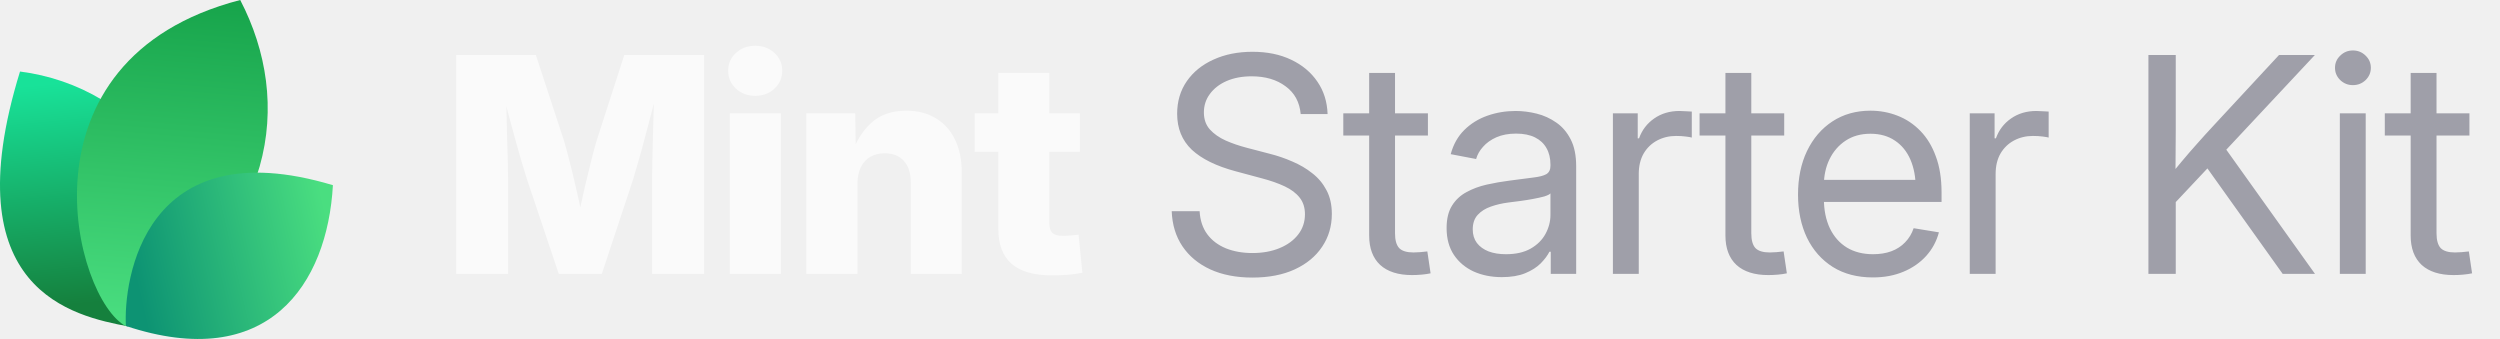
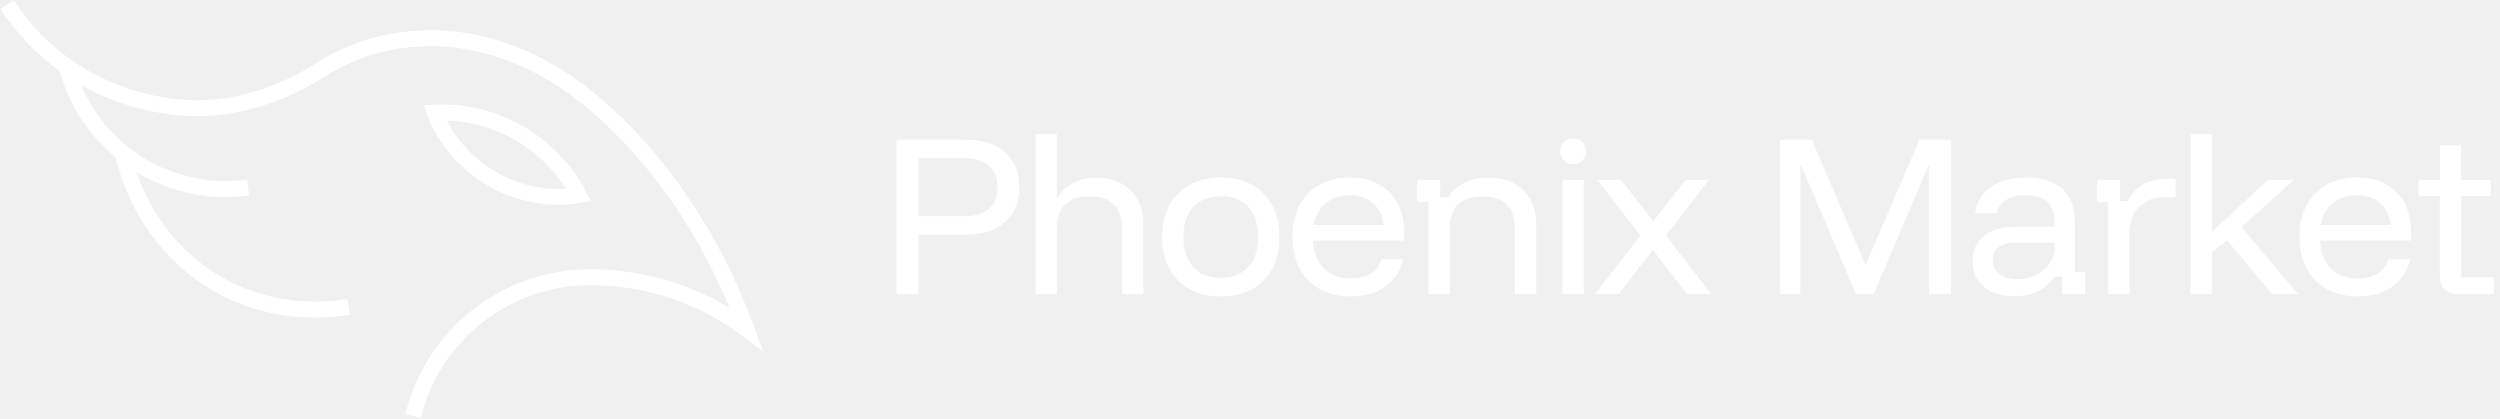
- <svg xmlns="http://www.w3.org/2000/svg" width="177" height="24" viewBox="0 0 177 24" fill="none">
-   <path d="M9.061 23.108C5.268 22.377 -3.391 20.627 1.417 5.064C9.634 6.099 16.973 14.064 9.061 23.108Z" fill="url(#paint0_linear_17557_2145)" />
-   <path d="M8.919 23.094C5.276 21.222 0.784 4.209 17.007 0C20.757 7.193 19.621 16.545 8.919 23.094Z" fill="url(#paint1_linear_17557_2145)" />
-   <path d="M8.914 23.079C8.735 19.882 10.159 9.085 23.57 13.111C23.181 20.123 18.984 26.418 8.914 23.079Z" fill="url(#paint2_linear_17557_2145)" />
-   <path d="M32.301 19.392V3.894H37.938L39.925 9.948C40.036 10.315 40.164 10.787 40.31 11.362C40.462 11.938 40.611 12.552 40.757 13.204C40.91 13.855 41.048 14.483 41.173 15.086C41.305 15.682 41.412 16.192 41.495 16.615H40.695C40.771 16.192 40.871 15.682 40.996 15.086C41.128 14.49 41.267 13.866 41.412 13.214C41.565 12.562 41.714 11.948 41.86 11.373C42.005 10.79 42.133 10.315 42.244 9.948L44.2 3.894H49.848V19.392H46.166V12.704C46.166 12.357 46.173 11.917 46.187 11.383C46.2 10.849 46.214 10.27 46.228 9.646C46.249 9.022 46.266 8.391 46.28 7.753C46.301 7.115 46.311 6.519 46.311 5.964H46.623C46.485 6.561 46.332 7.181 46.166 7.826C45.999 8.471 45.833 9.102 45.666 9.719C45.507 10.336 45.351 10.901 45.198 11.414C45.053 11.928 44.928 12.357 44.824 12.704L42.608 19.392H39.561L37.314 12.704C37.203 12.357 37.072 11.928 36.919 11.414C36.773 10.901 36.614 10.34 36.441 9.729C36.274 9.112 36.104 8.481 35.931 7.836C35.764 7.192 35.608 6.567 35.463 5.964H35.827C35.834 6.512 35.844 7.105 35.858 7.743C35.872 8.374 35.886 9.005 35.9 9.636C35.92 10.26 35.938 10.839 35.952 11.373C35.965 11.907 35.972 12.351 35.972 12.704V19.392H32.301ZM51.668 19.392V8.024H55.288V19.392H51.668ZM53.468 6.786C52.927 6.786 52.473 6.616 52.105 6.276C51.738 5.93 51.554 5.507 51.554 5.007C51.554 4.508 51.738 4.088 52.105 3.749C52.473 3.409 52.927 3.239 53.468 3.239C54.009 3.239 54.463 3.409 54.83 3.749C55.198 4.082 55.382 4.501 55.382 5.007C55.382 5.507 55.198 5.93 54.83 6.276C54.463 6.616 54.009 6.786 53.468 6.786ZM60.708 13.027V19.392H57.088V8.024H60.551L60.593 10.967H60.281C60.593 10.024 61.061 9.268 61.685 8.7C62.309 8.124 63.138 7.836 64.171 7.836C64.975 7.836 65.672 8.017 66.262 8.377C66.851 8.731 67.302 9.234 67.614 9.885C67.933 10.537 68.092 11.307 68.092 12.194V19.392H64.483V12.912C64.483 12.26 64.32 11.754 63.994 11.394C63.675 11.033 63.221 10.853 62.632 10.853C62.25 10.853 61.914 10.936 61.623 11.102C61.332 11.269 61.106 11.515 60.947 11.841C60.787 12.16 60.708 12.555 60.708 13.027ZM76.456 8.024V10.749H69.008V8.024H76.456ZM70.683 5.163H74.292V15.783C74.292 16.102 74.361 16.334 74.5 16.48C74.646 16.625 74.899 16.698 75.259 16.698C75.405 16.698 75.596 16.688 75.831 16.667C76.074 16.646 76.251 16.629 76.362 16.615L76.632 19.309C76.313 19.378 75.963 19.427 75.582 19.455C75.207 19.482 74.836 19.496 74.469 19.496C73.2 19.496 72.25 19.222 71.619 18.674C70.995 18.127 70.683 17.308 70.683 16.22V5.163Z" fill="#FAFAFA" />
-   <path d="M88.667 19.652C87.523 19.652 86.528 19.458 85.682 19.07C84.843 18.681 84.188 18.137 83.716 17.437C83.245 16.736 82.992 15.908 82.957 14.951H84.933C84.968 15.596 85.148 16.14 85.474 16.584C85.8 17.021 86.24 17.354 86.795 17.582C87.35 17.804 87.974 17.915 88.667 17.915C89.388 17.915 90.026 17.801 90.581 17.572C91.143 17.343 91.583 17.024 91.902 16.615C92.228 16.199 92.391 15.717 92.391 15.169C92.391 14.698 92.266 14.306 92.017 13.994C91.767 13.675 91.413 13.408 90.956 13.193C90.498 12.978 89.954 12.787 89.323 12.621L87.502 12.132C86.123 11.765 85.082 11.255 84.382 10.603C83.689 9.944 83.342 9.095 83.342 8.055C83.342 7.174 83.571 6.404 84.028 5.746C84.486 5.087 85.117 4.577 85.921 4.217C86.726 3.849 87.645 3.666 88.678 3.666C89.718 3.666 90.63 3.853 91.413 4.227C92.204 4.602 92.824 5.122 93.275 5.787C93.726 6.446 93.965 7.209 93.993 8.076H92.089C92.013 7.23 91.656 6.574 91.018 6.11C90.387 5.638 89.586 5.403 88.615 5.403C87.95 5.403 87.36 5.513 86.847 5.735C86.341 5.957 85.946 6.262 85.661 6.651C85.377 7.032 85.235 7.469 85.235 7.961C85.235 8.447 85.377 8.849 85.661 9.168C85.946 9.48 86.317 9.74 86.774 9.948C87.232 10.149 87.724 10.319 88.251 10.457L89.884 10.884C90.439 11.023 90.977 11.206 91.496 11.435C92.023 11.657 92.495 11.934 92.911 12.267C93.334 12.593 93.67 12.995 93.92 13.474C94.17 13.945 94.294 14.504 94.294 15.149C94.294 16.015 94.066 16.788 93.608 17.468C93.157 18.148 92.512 18.681 91.673 19.07C90.834 19.458 89.832 19.652 88.667 19.652ZM101.097 8.024V9.594H95.106V8.024H101.097ZM96.937 5.163H98.767V16.521C98.767 17 98.865 17.347 99.059 17.562C99.26 17.77 99.6 17.874 100.078 17.874C100.21 17.874 100.366 17.867 100.546 17.853C100.733 17.832 100.903 17.815 101.056 17.801L101.285 19.351C101.097 19.392 100.886 19.423 100.65 19.444C100.414 19.465 100.189 19.475 99.974 19.475C98.996 19.475 98.244 19.236 97.717 18.758C97.197 18.272 96.937 17.579 96.937 16.677V5.163ZM106.33 19.621C105.595 19.621 104.932 19.489 104.343 19.226C103.754 18.955 103.285 18.564 102.939 18.05C102.592 17.53 102.419 16.896 102.419 16.147C102.419 15.495 102.547 14.965 102.804 14.556C103.06 14.146 103.403 13.828 103.833 13.599C104.263 13.363 104.742 13.186 105.269 13.068C105.796 12.95 106.333 12.857 106.881 12.787C107.574 12.69 108.132 12.617 108.555 12.569C108.978 12.52 109.287 12.441 109.481 12.33C109.675 12.212 109.772 12.014 109.772 11.737V11.654C109.772 11.203 109.679 10.815 109.492 10.489C109.311 10.163 109.041 9.91 108.68 9.729C108.32 9.549 107.872 9.459 107.338 9.459C106.805 9.459 106.34 9.546 105.945 9.719C105.556 9.892 105.241 10.118 104.998 10.395C104.755 10.665 104.593 10.953 104.509 11.258L102.71 10.915C102.897 10.222 103.22 9.65 103.677 9.199C104.135 8.748 104.679 8.412 105.31 8.19C105.941 7.968 106.607 7.857 107.307 7.857C107.8 7.857 108.295 7.92 108.795 8.044C109.301 8.169 109.765 8.381 110.188 8.679C110.611 8.97 110.951 9.369 111.208 9.875C111.464 10.374 111.593 11.005 111.593 11.768V19.392H109.793V17.822H109.7C109.568 18.085 109.363 18.359 109.086 18.643C108.809 18.921 108.444 19.153 107.994 19.34C107.543 19.527 106.988 19.621 106.33 19.621ZM106.621 17.998C107.321 17.998 107.904 17.867 108.368 17.603C108.84 17.333 109.19 16.986 109.419 16.563C109.654 16.133 109.772 15.682 109.772 15.211V13.692C109.703 13.769 109.554 13.841 109.325 13.911C109.096 13.973 108.829 14.032 108.524 14.088C108.226 14.143 107.921 14.192 107.609 14.233C107.304 14.275 107.033 14.309 106.798 14.337C106.354 14.393 105.938 14.49 105.549 14.628C105.168 14.76 104.86 14.954 104.624 15.211C104.388 15.467 104.27 15.811 104.27 16.241C104.27 16.615 104.367 16.934 104.561 17.198C104.762 17.461 105.04 17.662 105.393 17.801C105.747 17.933 106.156 17.998 106.621 17.998ZM114.193 19.392V8.024H115.951V9.792H116.045C116.253 9.209 116.61 8.741 117.116 8.388C117.622 8.034 118.219 7.857 118.905 7.857C119.058 7.857 119.217 7.864 119.384 7.878C119.55 7.885 119.682 7.892 119.779 7.899V9.74C119.716 9.719 119.578 9.695 119.363 9.667C119.155 9.639 118.922 9.625 118.666 9.625C118.174 9.625 117.726 9.733 117.324 9.948C116.922 10.163 116.603 10.471 116.367 10.874C116.138 11.276 116.024 11.758 116.024 12.319V19.392H114.193ZM126.322 8.024V9.594H120.33V8.024H126.322ZM122.161 5.163H123.992V16.521C123.992 17 124.089 17.347 124.283 17.562C124.484 17.77 124.824 17.874 125.302 17.874C125.434 17.874 125.59 17.867 125.77 17.853C125.958 17.832 126.127 17.815 126.28 17.801L126.509 19.351C126.322 19.392 126.11 19.423 125.874 19.444C125.639 19.465 125.413 19.475 125.198 19.475C124.221 19.475 123.468 19.236 122.941 18.758C122.421 18.272 122.161 17.579 122.161 16.677V5.163ZM132.604 19.642C131.502 19.642 130.555 19.396 129.765 18.903C128.974 18.404 128.364 17.714 127.934 16.834C127.511 15.946 127.3 14.927 127.3 13.775C127.3 12.611 127.511 11.584 127.934 10.697C128.364 9.802 128.964 9.102 129.734 8.596C130.51 8.089 131.408 7.836 132.428 7.836C133.1 7.836 133.738 7.954 134.341 8.19C134.952 8.426 135.489 8.783 135.954 9.261C136.425 9.74 136.793 10.343 137.056 11.071C137.327 11.792 137.462 12.645 137.462 13.63V14.296H128.433V12.735H136.463L135.631 13.297C135.631 12.541 135.506 11.876 135.257 11.3C135.007 10.725 134.643 10.277 134.165 9.958C133.686 9.632 133.107 9.469 132.428 9.469C131.748 9.469 131.162 9.632 130.67 9.958C130.177 10.284 129.796 10.725 129.526 11.279C129.262 11.827 129.13 12.441 129.13 13.12V14.046C129.13 14.864 129.273 15.572 129.557 16.168C129.841 16.757 130.243 17.211 130.763 17.53C131.283 17.842 131.901 17.998 132.615 17.998C133.093 17.998 133.523 17.929 133.905 17.79C134.293 17.645 134.619 17.433 134.882 17.156C135.153 16.879 135.354 16.546 135.486 16.157L137.275 16.449C137.108 17.08 136.81 17.634 136.38 18.113C135.95 18.591 135.413 18.966 134.768 19.236C134.123 19.507 133.402 19.642 132.604 19.642ZM139.459 19.392V8.024H141.217V9.792H141.311C141.519 9.209 141.876 8.741 142.382 8.388C142.888 8.034 143.485 7.857 144.171 7.857C144.324 7.857 144.483 7.864 144.649 7.878C144.816 7.885 144.948 7.892 145.045 7.899V9.74C144.982 9.719 144.844 9.695 144.629 9.667C144.421 9.639 144.188 9.625 143.932 9.625C143.439 9.625 142.992 9.733 142.59 9.948C142.188 10.163 141.869 10.471 141.633 10.874C141.404 11.276 141.29 11.758 141.29 12.319V19.392H139.459ZM153.429 14.961V12.715C153.783 12.257 154.136 11.82 154.49 11.404C154.844 10.981 155.204 10.565 155.572 10.156C155.939 9.74 156.314 9.327 156.695 8.918L161.355 3.894H163.893L157.277 10.967H157.184L153.429 14.961ZM152.108 19.392V3.894H154.043V9.241L154.022 12.559L154.043 13.505V19.392H152.108ZM161.615 19.392L155.967 11.477L157.173 9.969L163.903 19.392H161.615ZM165.661 19.392V8.024H167.492V19.392H165.661ZM166.587 6.027C166.24 6.027 165.942 5.909 165.692 5.673C165.443 5.43 165.318 5.139 165.318 4.799C165.318 4.459 165.443 4.172 165.692 3.936C165.942 3.693 166.24 3.572 166.587 3.572C166.934 3.572 167.232 3.693 167.482 3.936C167.731 4.172 167.856 4.459 167.856 4.799C167.856 5.139 167.731 5.43 167.482 5.673C167.232 5.909 166.934 6.027 166.587 6.027ZM174.836 8.024V9.594H168.844V8.024H174.836ZM170.675 5.163H172.506V16.521C172.506 17 172.603 17.347 172.797 17.562C172.998 17.77 173.338 17.874 173.816 17.874C173.948 17.874 174.104 17.867 174.284 17.853C174.472 17.832 174.641 17.815 174.794 17.801L175.023 19.351C174.836 19.392 174.624 19.423 174.388 19.444C174.153 19.465 173.927 19.475 173.712 19.475C172.735 19.475 171.982 19.236 171.455 18.758C170.935 18.272 170.675 17.579 170.675 16.677V5.163Z" fill="#9F9FA9" />
+ <svg xmlns="http://www.w3.org/2000/svg" width="1602" height="268" viewBox="0 0 1602 268" fill="none">
+   <g clip-path="url(#clip0_1706_438)">
+     <path d="M357.568 131.211C362.282 131.211 367.022 130.829 371.736 130.014L378.591 128.841L375.406 122.649C357.134 87.228 318.12 64.956 278.342 67.122L271.359 67.504L273.882 74.028C287.133 108.404 321.56 131.186 357.568 131.186V131.211ZM362.664 120.865C331.448 123.031 300.614 105.397 286.42 77.239C317.101 78.131 346.355 94.873 362.664 120.865Z" fill="white" />
+     <path d="M483.064 209.087C462.448 152.872 430.315 103.945 390.103 67.581C319.719 3.925 245.641 12.895 203.594 39.907C178.01 56.318 148.679 65.211 123.145 64.218C76.155 62.408 33.446 38.454 8.931 0.154L0.344 5.658C10.384 21.33 23.253 34.734 38.109 45.462C44.327 67.734 57.119 86.821 74.091 100.836C89.304 163.091 141.034 203.532 201.683 203.532C209.099 203.532 216.642 202.92 224.261 201.697L222.63 191.631C162.083 201.468 107.168 167.703 87.495 110.341C104.313 120.483 123.935 126.243 144.627 126.243C149.673 126.243 154.744 125.911 159.688 125.223L158.311 115.132C153.827 115.744 149.214 116.049 144.627 116.049C103.702 116.049 67.364 91.28 51.946 54.356C73.097 66.358 97.331 73.417 122.738 74.385C150.361 75.43 181.807 66.001 209.099 48.469C248.138 23.394 317.171 15.341 383.273 75.124C418.618 107.105 447.567 149.152 467.596 197.467C440.737 181.133 410.183 172.57 378.304 172.57C321.962 172.57 273.188 210.718 259.733 265.379L269.62 267.825C281.979 217.751 326.651 182.789 378.304 182.789C413.547 182.789 447.082 193.899 475.241 214.923L488.976 225.167L483.09 209.087H483.064Z" fill="white" />
+   </g>
+   <path d="M574.498 188.5V89.557H618.839C629.832 89.557 638.302 92.285 644.246 97.741C650.191 103.116 653.163 110.527 653.163 119.973C653.163 129.338 650.15 136.748 644.124 142.205C638.179 147.661 629.751 150.389 618.839 150.389H588.545V188.5H574.498ZM588.545 138.54H618.106C625.028 138.54 630.28 136.871 633.863 133.532C637.447 130.193 639.238 125.673 639.238 119.973C639.238 114.191 637.447 109.671 633.863 106.414C630.28 103.075 625.028 101.406 618.106 101.406H588.545V138.54ZM663.551 188.5V85.893H677.232V126.936H677.721C680.082 122.701 683.38 119.484 687.615 117.286C691.849 115.005 696.858 113.865 702.639 113.865C711.842 113.865 719.13 116.593 724.505 122.049C729.961 127.424 732.689 134.631 732.689 143.67V188.5H719.008V145.991C719.008 139.395 717.216 134.387 713.633 130.967C710.131 127.546 704.96 125.836 698.12 125.836C691.361 125.836 686.19 127.546 682.607 130.967C679.023 134.387 677.232 139.395 677.232 145.991V188.5H663.551ZM782.26 189.966C774.687 189.966 768.05 188.419 762.349 185.324C756.731 182.148 752.374 177.71 749.279 172.01C746.185 166.309 744.637 159.591 744.637 151.854C744.637 144.118 746.185 137.4 749.279 131.699C752.374 125.999 756.731 121.602 762.349 118.507C768.05 115.331 774.687 113.743 782.26 113.743C790.078 113.743 796.756 115.29 802.293 118.385C807.912 121.479 812.228 125.877 815.241 131.577C818.336 137.278 819.883 144.037 819.883 151.854C819.883 159.591 818.336 166.35 815.241 172.132C812.228 177.832 807.912 182.23 802.293 185.324C796.674 188.419 789.996 189.966 782.26 189.966ZM782.26 177.995C789.834 177.995 795.697 175.715 799.85 171.154C804.085 166.513 806.202 160.079 806.202 151.854C806.202 143.548 804.085 137.115 799.85 132.555C795.697 127.994 789.834 125.714 782.26 125.714C774.768 125.714 768.905 128.035 764.67 132.677C760.436 137.237 758.318 143.63 758.318 151.854C758.318 160.079 760.436 166.513 764.67 171.154C768.905 175.715 774.768 177.995 782.26 177.995ZM865.66 189.966C858.005 189.966 851.368 188.419 845.749 185.324C840.13 182.148 835.774 177.669 832.679 171.887C829.666 166.106 828.159 159.346 828.159 151.61C828.159 143.874 829.666 137.196 832.679 131.577C835.774 125.877 840.09 121.479 845.627 118.385C851.165 115.29 857.639 113.743 865.049 113.743C872.134 113.743 878.242 115.168 883.372 118.018C888.584 120.869 892.615 124.9 895.465 130.111C898.315 135.323 899.74 141.512 899.74 148.679V154.175H841.352C841.759 161.83 844.08 167.816 848.314 172.132C852.631 176.366 858.372 178.484 865.538 178.484C870.505 178.484 874.699 177.466 878.12 175.43C881.54 173.312 883.901 170.218 885.204 166.146H899.13C897.338 173.72 893.47 179.583 887.525 183.736C881.662 187.889 874.374 189.966 865.66 189.966ZM841.84 144.159H886.548C885.896 138.133 883.657 133.45 879.83 130.111C876.084 126.773 871.116 125.103 864.927 125.103C858.82 125.103 853.73 126.773 849.658 130.111C845.586 133.45 842.981 138.133 841.84 144.159ZM915.289 188.5V129.379H908.204V115.209H922.862V126.447H927.993C930.517 122.375 933.978 119.281 938.375 117.163C942.773 114.965 947.944 113.865 953.889 113.865C963.335 113.865 970.786 116.593 976.242 122.049C981.699 127.424 984.427 134.631 984.427 143.67V188.5H970.746V145.991C970.746 139.395 968.954 134.387 965.371 130.967C961.869 127.546 956.698 125.836 949.858 125.836C943.099 125.836 937.928 127.546 934.344 130.967C930.761 134.387 928.97 139.395 928.97 145.991V188.5H915.289ZM1001.23 188.5V115.209H1014.92V188.5H1001.23ZM1008.08 105.193C1005.8 105.193 1003.84 104.378 1002.21 102.75C1000.58 101.121 999.769 99.166 999.769 96.886C999.769 94.606 1000.58 92.652 1002.21 91.023C1003.84 89.394 1005.8 88.58 1008.08 88.58C1010.36 88.58 1012.31 89.394 1013.94 91.023C1015.57 92.652 1016.38 94.606 1016.38 96.886C1016.38 99.166 1015.57 101.121 1013.94 102.75C1012.31 104.378 1010.36 105.193 1008.08 105.193ZM1022.08 188.5L1051.15 150.877L1023.54 115.209H1038.69L1059.45 141.838L1080.22 115.209H1095.12L1067.52 150.877L1096.59 188.5H1081.07L1059.09 160.039L1037.22 188.5H1022.08ZM1140.61 188.5V89.557H1161.01L1195.21 169.322H1195.7L1230.03 89.557H1250.3V188.5H1236.25V106.048H1235.77L1200.71 188.5H1189.35L1154.17 105.925H1153.68V188.5H1140.61ZM1290.77 189.844C1282.47 189.844 1275.91 187.808 1271.11 183.736C1266.38 179.583 1264.02 174.168 1264.02 167.49C1264.02 160.487 1266.38 155.071 1271.11 151.244C1275.83 147.335 1282.63 145.38 1291.5 145.38H1316.55V142.082C1316.55 130.763 1310.32 125.103 1297.86 125.103C1287.68 125.103 1281.53 128.931 1279.41 136.586H1265.61C1266.83 129.338 1270.29 123.719 1275.99 119.729C1281.77 115.738 1289.14 113.743 1298.1 113.743C1308.28 113.743 1316.06 116.145 1321.43 120.95C1326.89 125.755 1329.62 132.677 1329.62 141.716V174.33H1336.21V188.5H1321.55V177.262H1316.42C1313.9 181.171 1310.44 184.265 1306.04 186.546C1301.64 188.744 1296.55 189.844 1290.77 189.844ZM1292.6 178.85C1297 178.85 1301.03 177.954 1304.7 176.163C1308.36 174.371 1311.25 171.928 1313.37 168.834C1315.49 165.739 1316.55 162.36 1316.55 158.695V155.397H1292.36C1282.1 155.397 1276.97 159.224 1276.97 166.879C1276.97 170.544 1278.35 173.475 1281.12 175.674C1283.89 177.791 1287.72 178.85 1292.6 178.85ZM1350.91 188.5V129.379H1343.83V115.209H1358.49V128.89H1363.62C1365.65 124.411 1368.79 120.909 1373.02 118.385C1377.34 115.86 1382.39 114.598 1388.17 114.598H1394.16V126.325H1387.44C1380.11 126.325 1374.45 128.483 1370.46 132.799C1366.47 137.115 1364.47 142.937 1364.47 150.267V188.5H1350.91ZM1403.72 188.5V85.893H1417.4V148.19H1417.89L1453.19 115.209H1469.93L1436.34 145.503L1472.74 188.5H1456.12L1427.05 153.931L1417.4 161.749V188.5H1403.72ZM1511 189.966C1503.35 189.966 1496.71 188.419 1491.09 185.324C1485.47 182.148 1481.11 177.669 1478.02 171.887C1475.01 166.106 1473.5 159.346 1473.5 151.61C1473.5 143.874 1475.01 137.196 1478.02 131.577C1481.11 125.877 1485.43 121.479 1490.97 118.385C1496.5 115.29 1502.98 113.743 1510.39 113.743C1517.47 113.743 1523.58 115.168 1528.71 118.018C1533.92 120.869 1537.95 124.9 1540.81 130.111C1543.66 135.323 1545.08 141.512 1545.08 148.679V154.175H1486.69C1487.1 161.83 1489.42 167.816 1493.65 172.132C1497.97 176.366 1503.71 178.484 1510.88 178.484C1515.85 178.484 1520.04 177.466 1523.46 175.43C1526.88 173.312 1529.24 170.218 1530.54 166.146H1544.47C1542.68 173.72 1538.81 179.583 1532.87 183.736C1527 187.889 1519.71 189.966 1511 189.966ZM1487.18 144.159H1531.89C1531.24 138.133 1529 133.45 1525.17 130.111C1521.42 126.773 1516.46 125.103 1510.27 125.103C1504.16 125.103 1499.07 126.773 1495 130.111C1490.93 133.45 1488.32 138.133 1487.18 144.159ZM1575.78 188.5C1571.87 188.5 1568.81 187.523 1566.61 185.568C1564.5 183.532 1563.44 180.519 1563.44 176.529V125.714H1549.76V115.209H1563.56V93.222H1577V115.209H1596.17V125.714H1577.12V177.751H1598.13V188.5H1575.78Z" fill="white" />
  <defs>
-     <linearGradient id="paint0_linear_17557_2145" x1="3.776" y1="5.916" x2="5.232" y2="21.559" gradientUnits="userSpaceOnUse">
-       <stop stop-color="#18E299" />
-       <stop offset="1" stop-color="#15803D" />
-     </linearGradient>
-     <linearGradient id="paint1_linear_17557_2145" x1="12.171" y1="-0.718" x2="10.19" y2="22.983" gradientUnits="userSpaceOnUse">
-       <stop stop-color="#16A34A" />
-       <stop offset="1" stop-color="#4ADE80" />
-     </linearGradient>
-     <linearGradient id="paint2_linear_17557_2145" x1="23.133" y1="15.353" x2="9.338" y2="18.52" gradientUnits="userSpaceOnUse">
-       <stop stop-color="#4ADE80" />
-       <stop offset="1" stop-color="#0D9373" />
-     </linearGradient>
+     <clipPath id="clip0_1706_438">
+       <rect width="488.607" height="267.697" fill="white" transform="translate(0.351562 0.151855)" />
+     </clipPath>
  </defs>
</svg>
